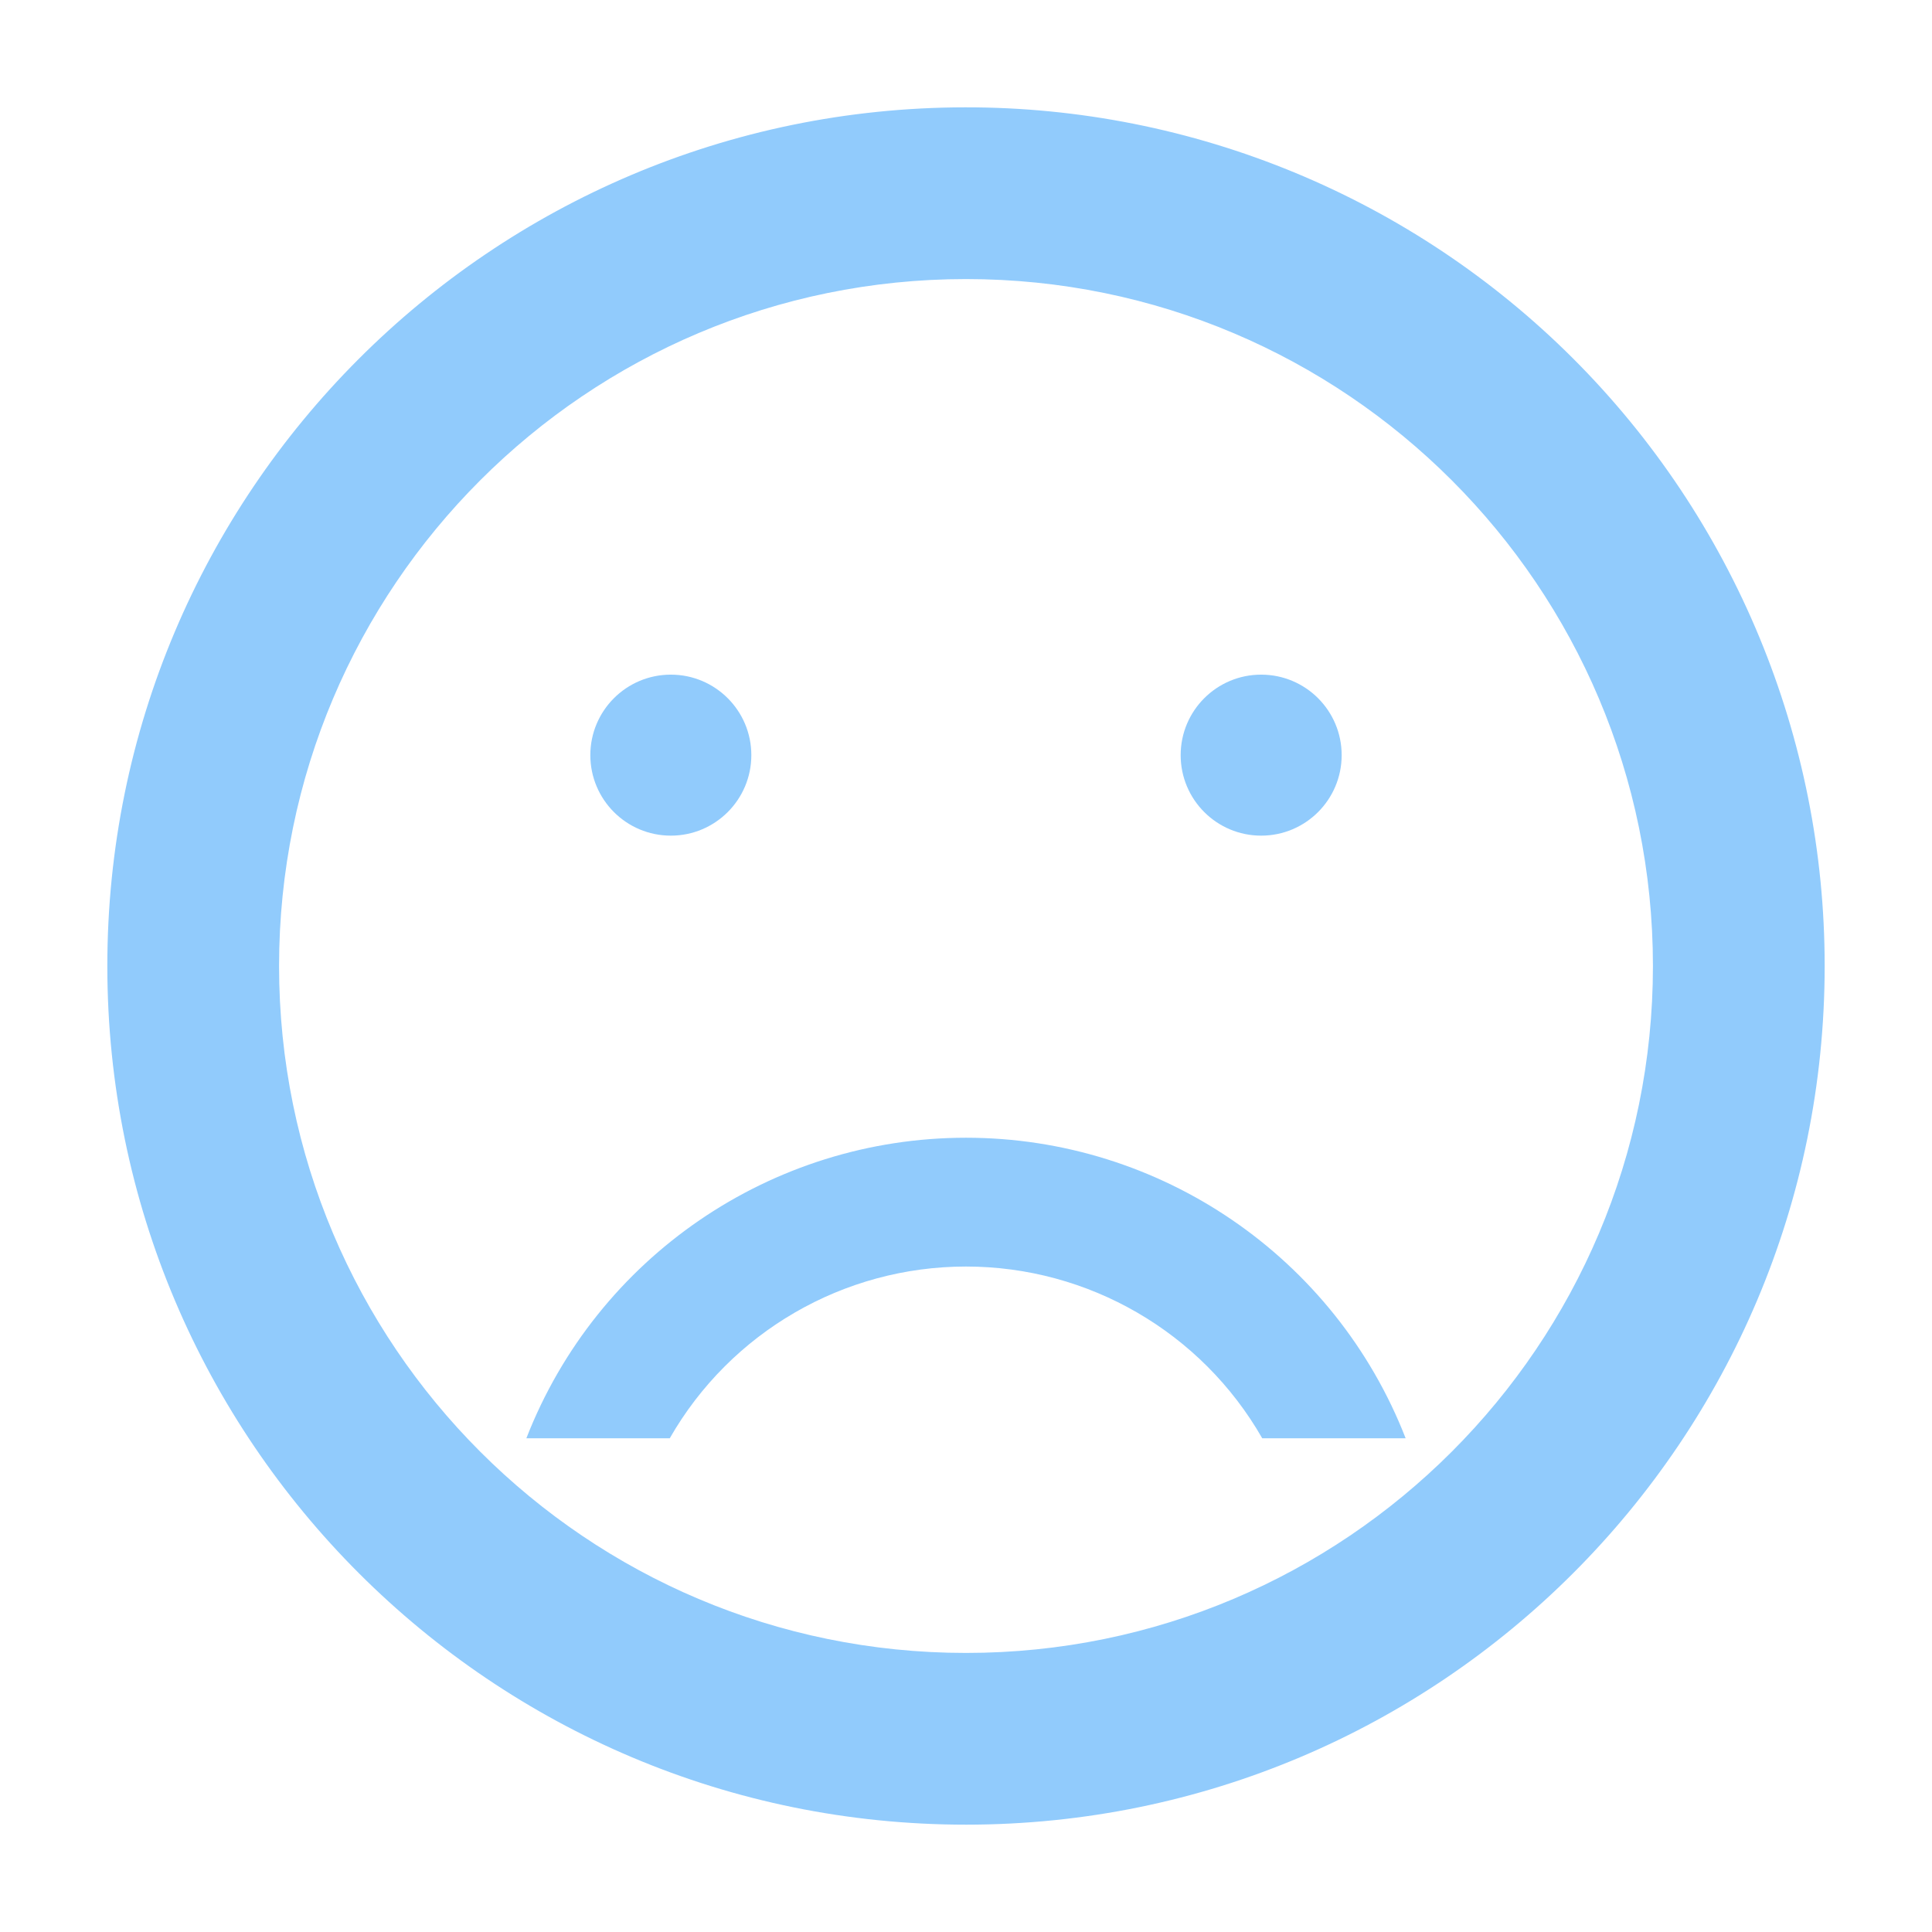
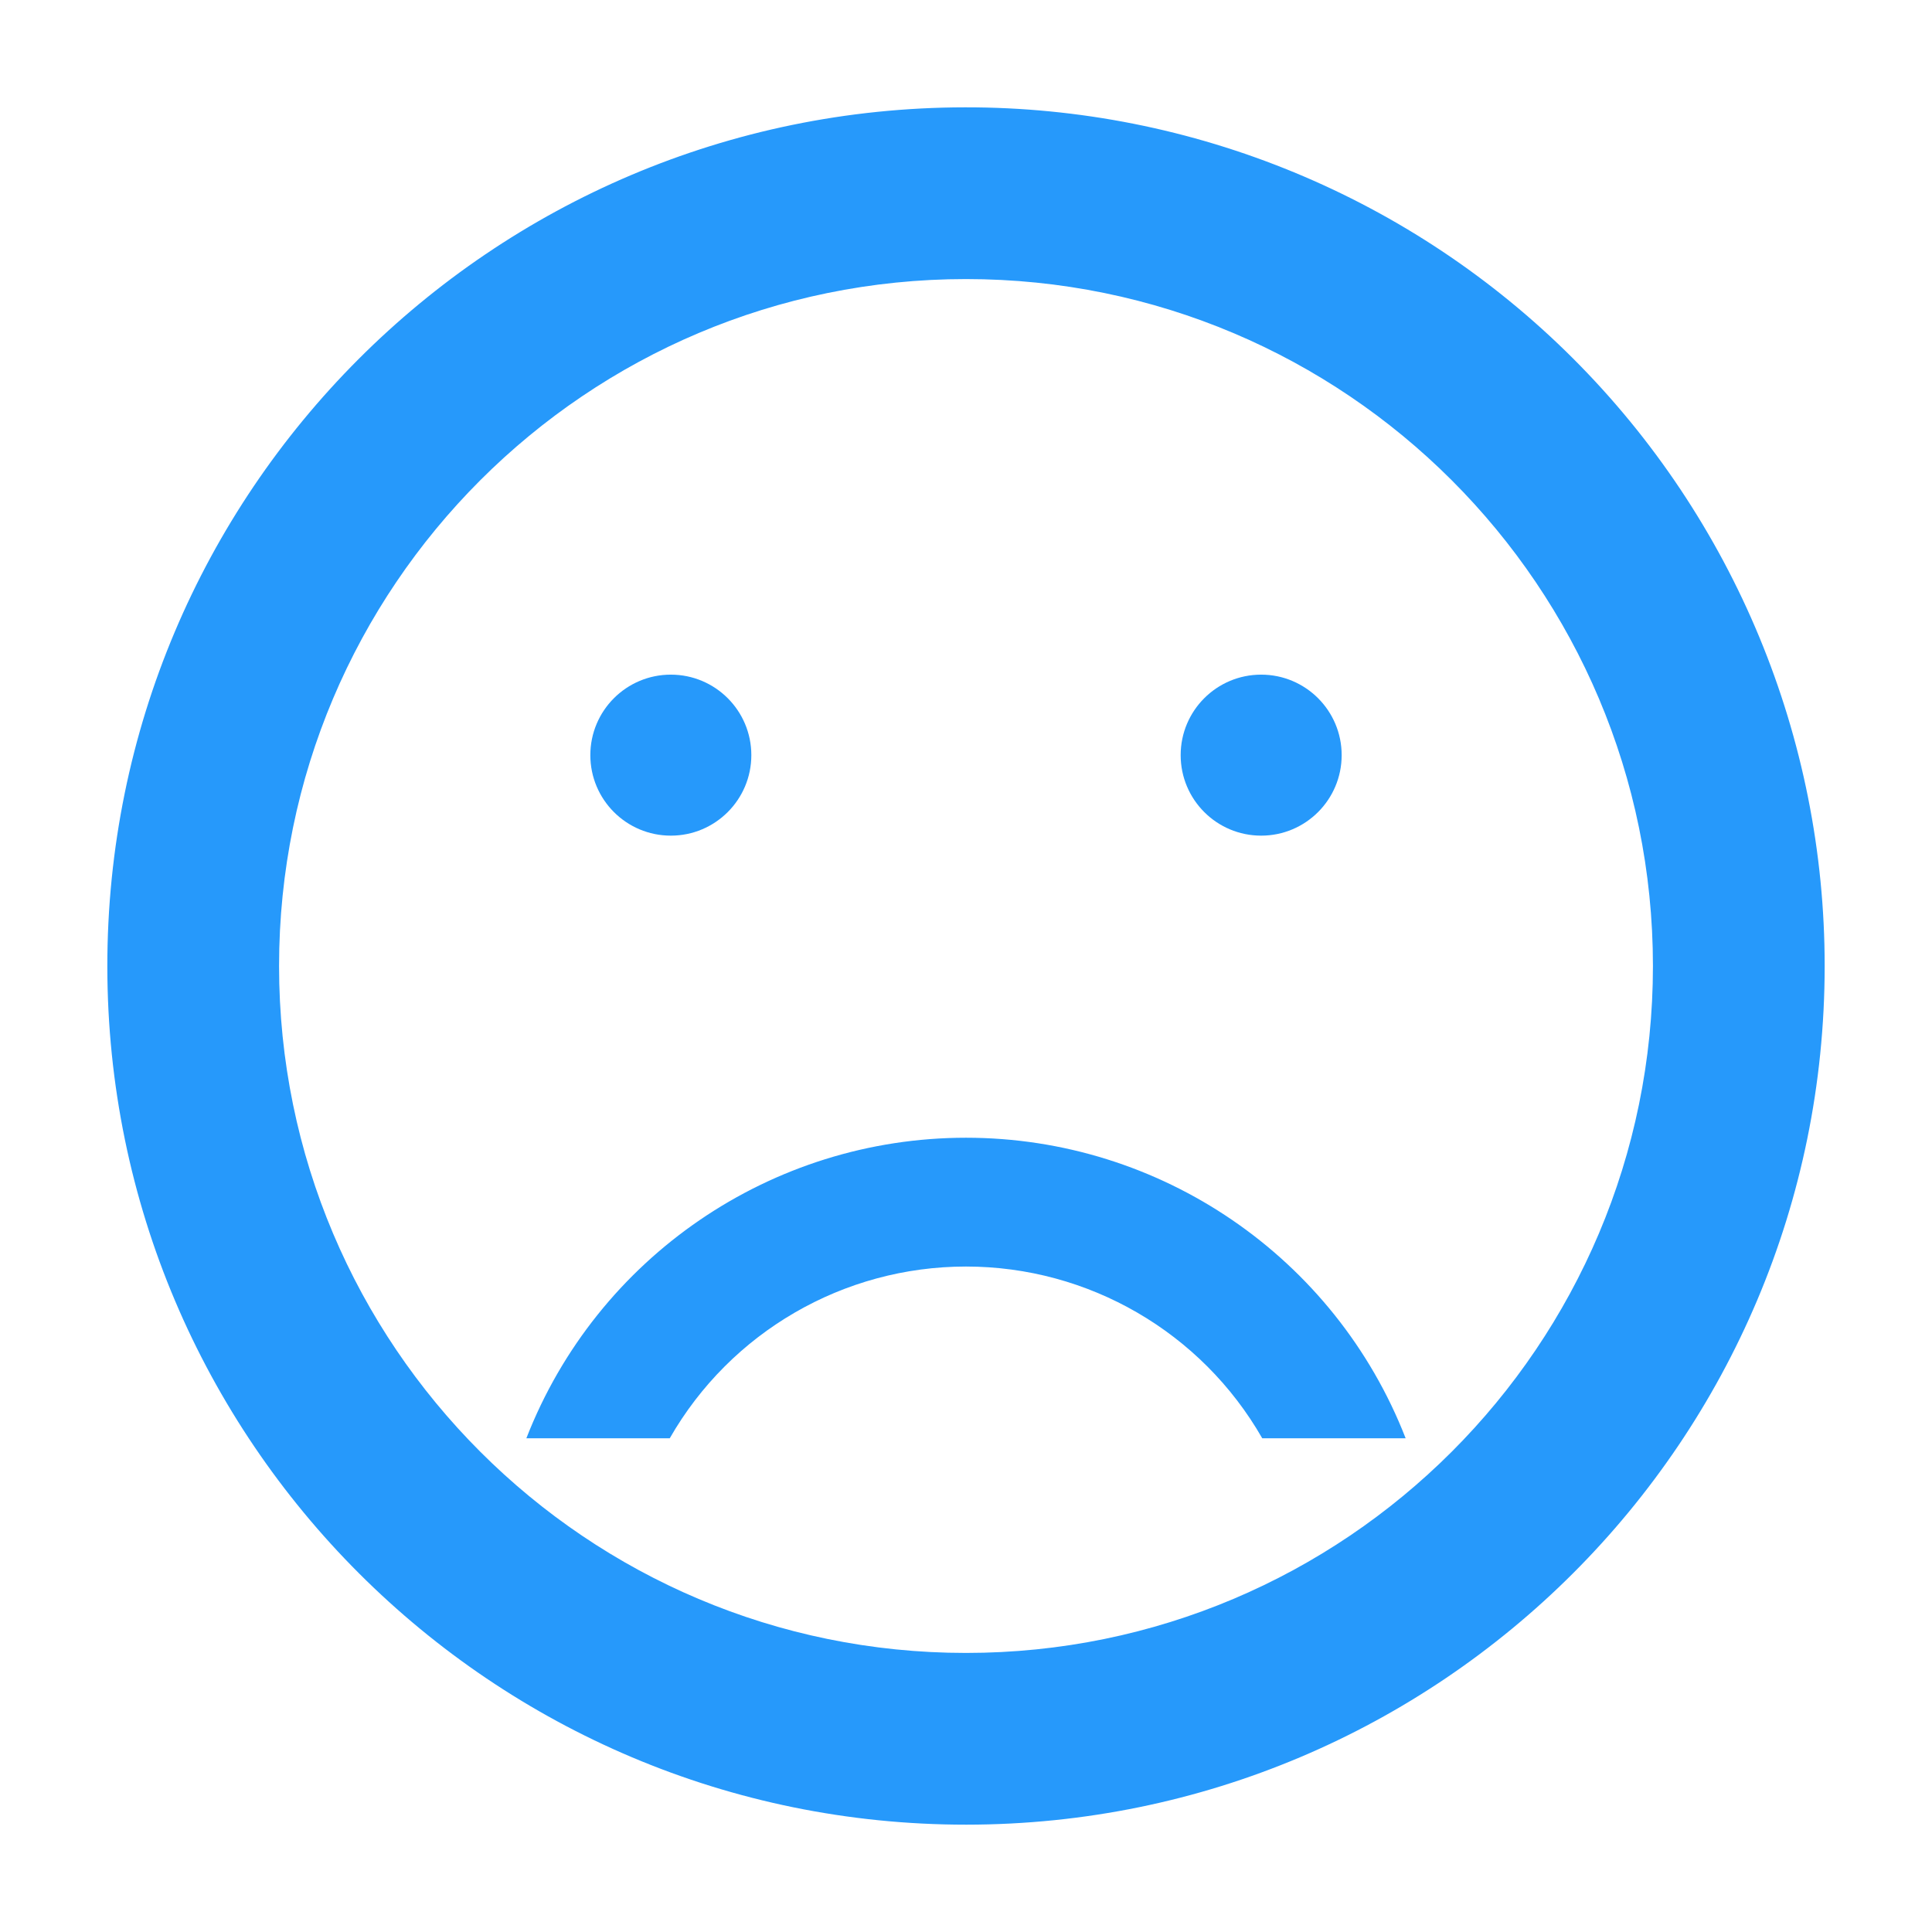
<svg xmlns="http://www.w3.org/2000/svg" width="36" height="36" viewBox="0 0 36 36">
  <defs>
-     <style>.a{fill:none;}.b{fill:#91cbfc;}</style>
+     <style>.a{fill:none;}.b{fill:#2699FB;}</style>
  </defs>
  <path class="a" d="M0,0H36V36H0Z" />
  <circle class="b" cx="1.5" cy="1.5" r="1.5" transform="translate(22 12.571)" />
  <circle class="b" cx="1.5" cy="1.5" r="1.5" transform="translate(11 12.571)" />
  <path class="b" d="M17.984,2A16,16,0,1,0,34,18,15.992,15.992,0,0,0,17.984,2ZM18,30.8A12.8,12.8,0,1,1,30.8,18,12.8,12.8,0,0,1,18,30.8Zm0-9.6a8.792,8.792,0,0,0-8.192,5.6H12.48a6.361,6.361,0,0,1,11.04,0h2.672A8.792,8.792,0,0,0,18,21.2Z" />
</svg>
